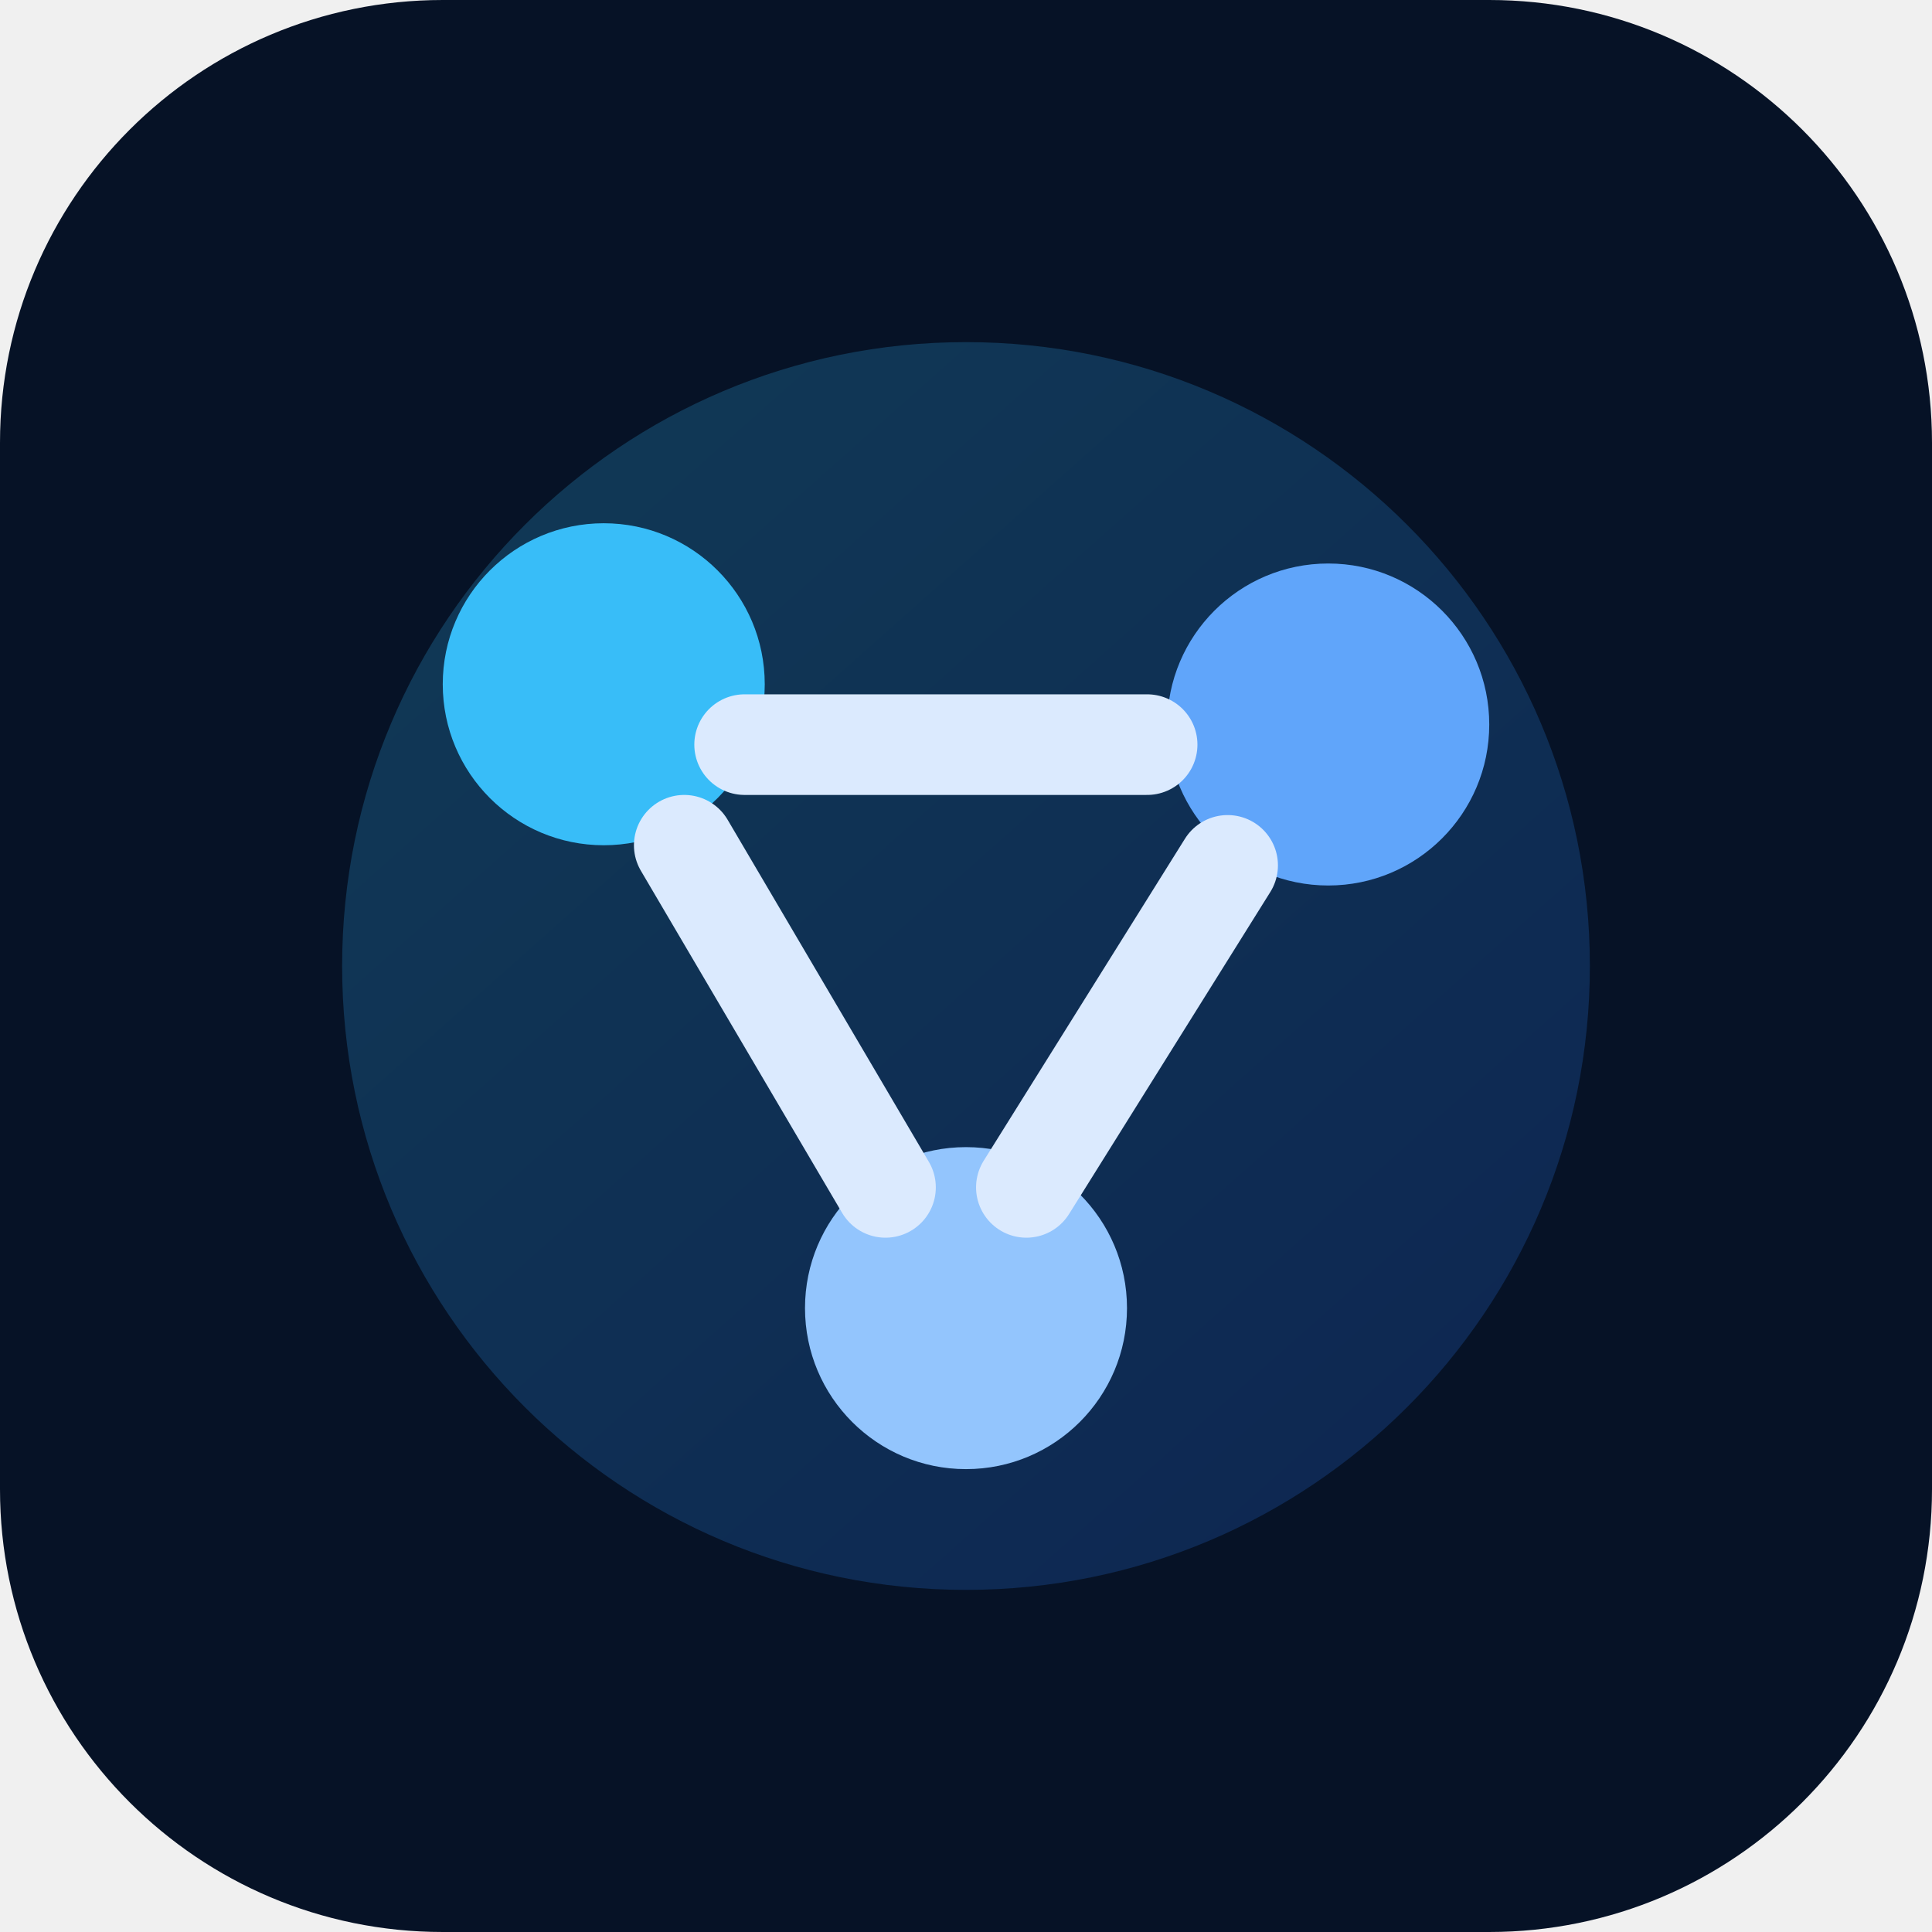
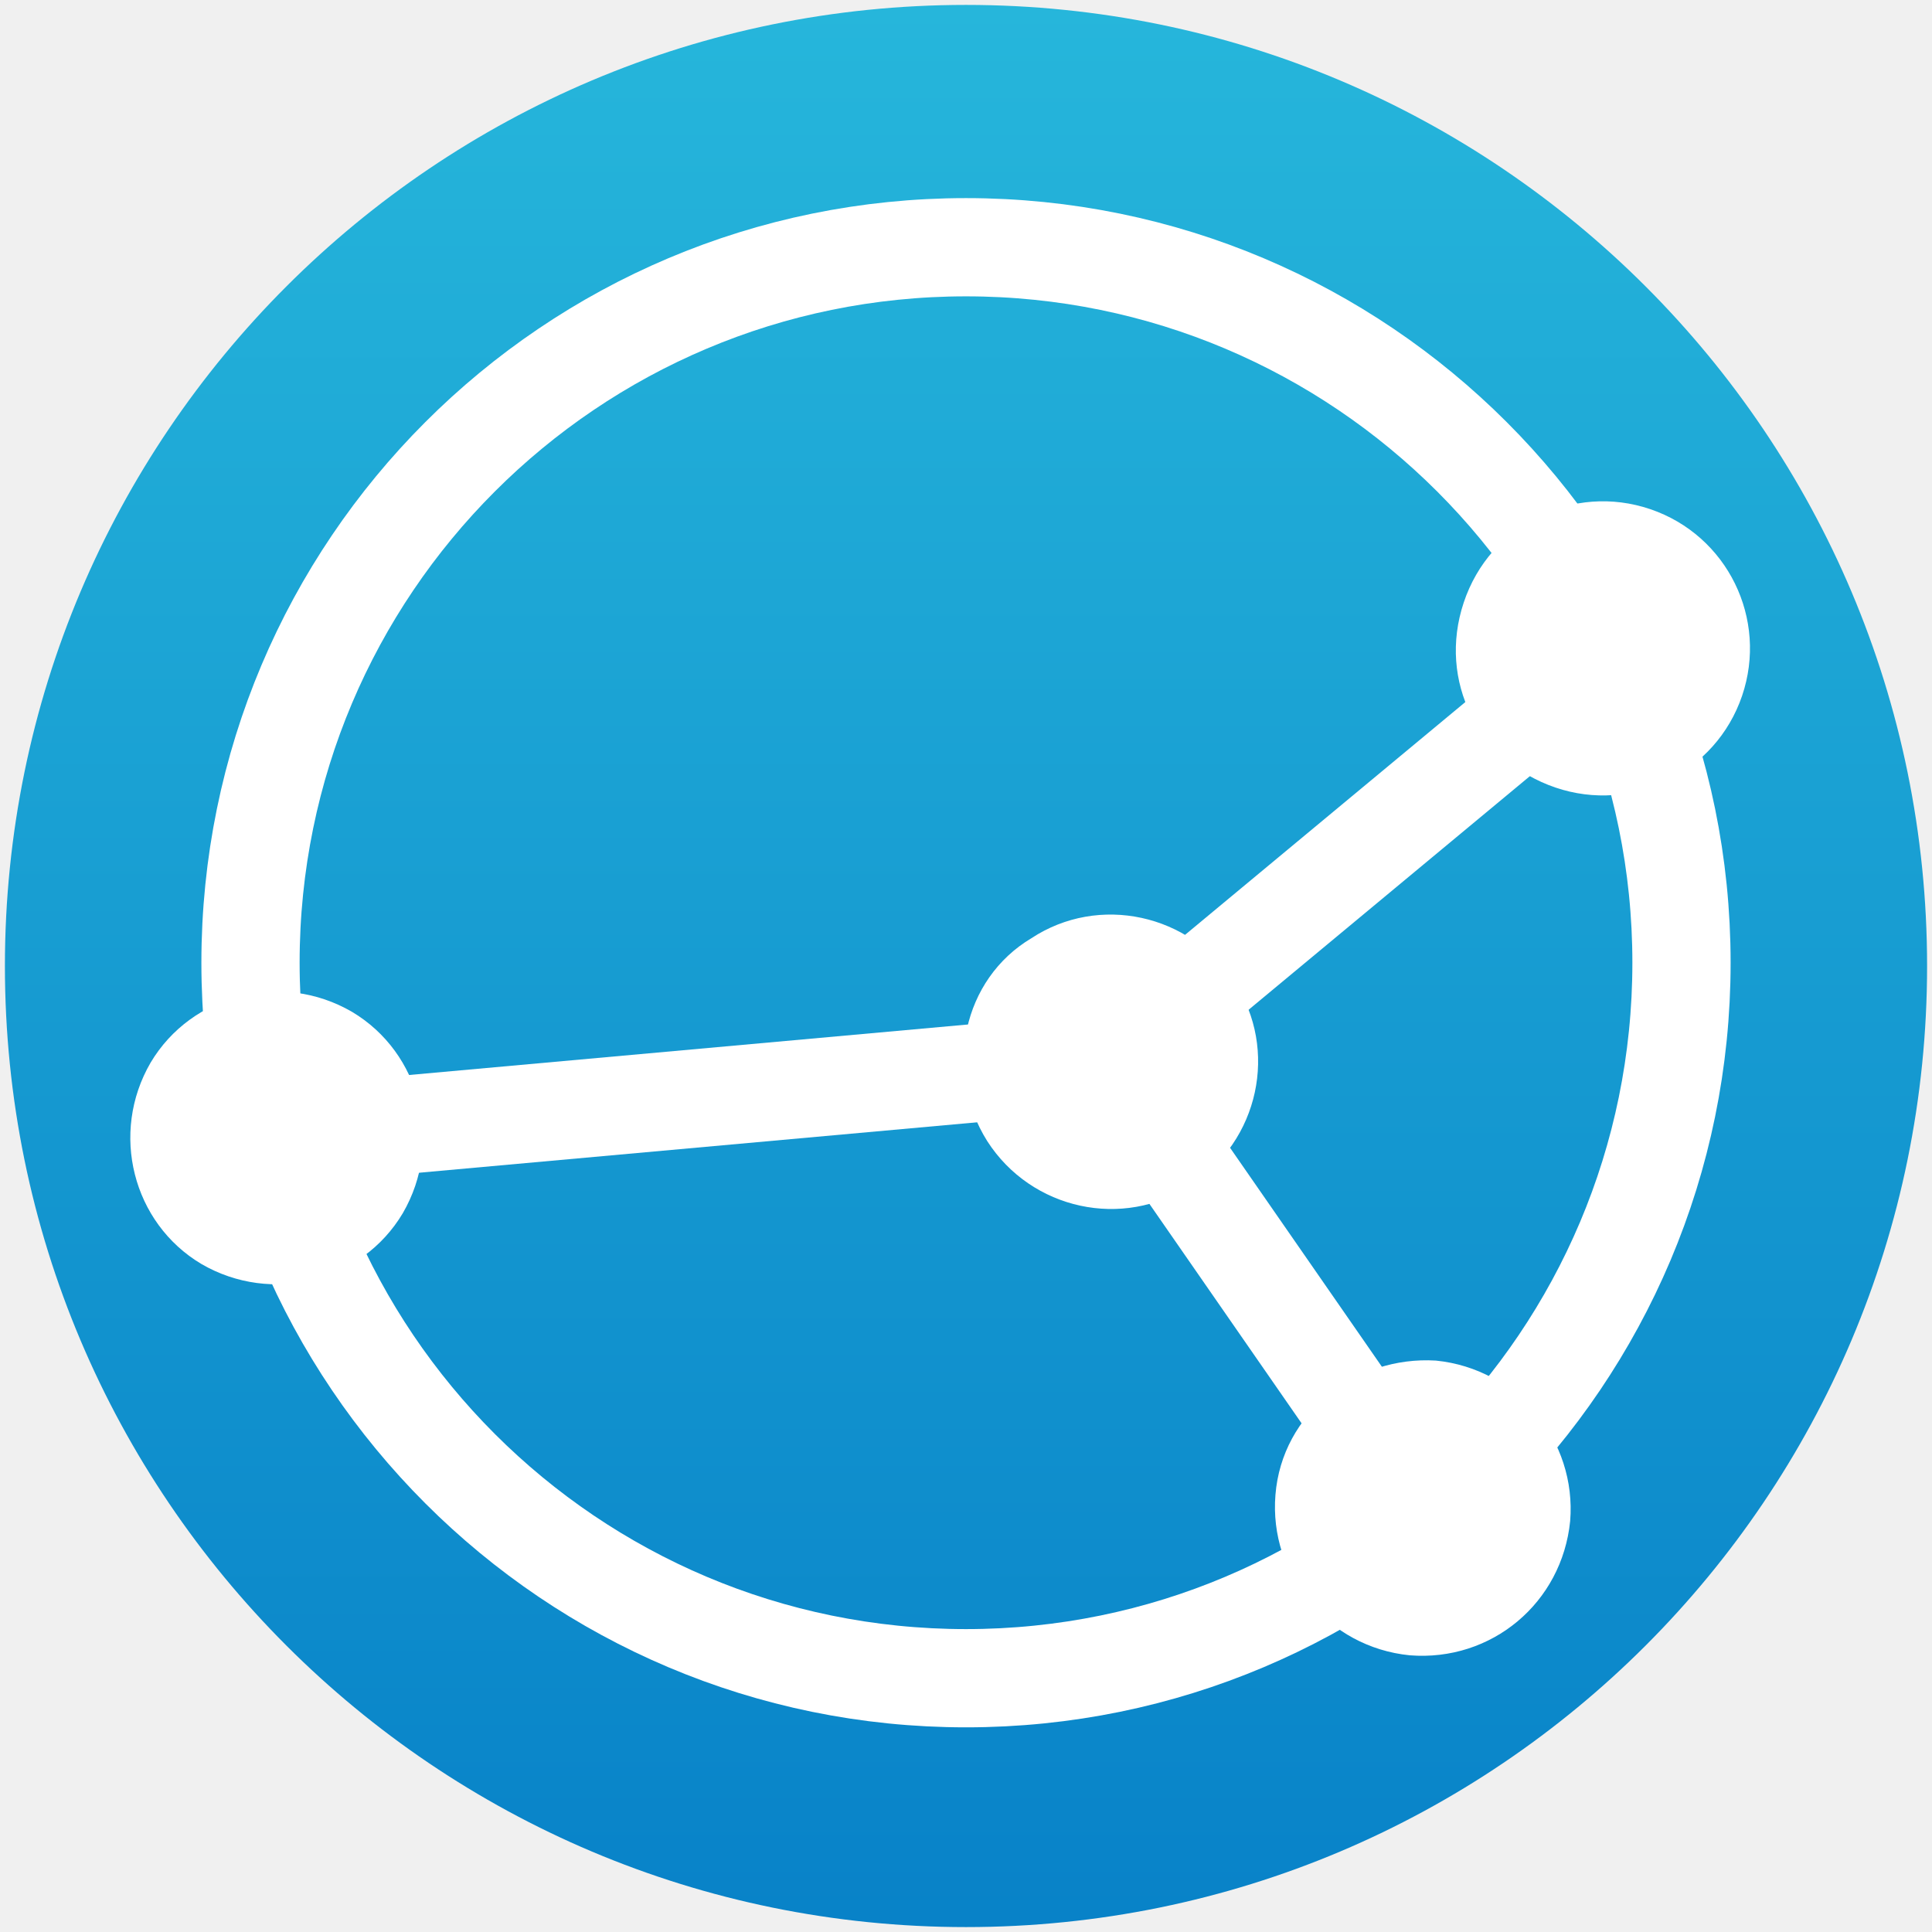
- <svg xmlns="http://www.w3.org/2000/svg" viewBox="0 0 96 96" role="img" aria-label="Syncthing">
-   <defs>
-     <linearGradient id="syncthing-a" x1="16" x2="80" y1="12" y2="84" gradientUnits="userSpaceOnUse">
-       <stop stop-color="#35d0ff" />
-       <stop offset="1" stop-color="#2563eb" />
-     </linearGradient>
-   </defs>
-   <rect width="96" height="96" rx="22" fill="#061226" />
-   <circle cx="48" cy="48" r="31" fill="url(#syncthing-a)" opacity=".22" />
-   <circle cx="30" cy="34" r="8" fill="#38bdf8" />
-   <circle cx="66" cy="36" r="8" fill="#60a5fa" />
-   <circle cx="48" cy="65" r="8" fill="#93c5fd" />
-   <path d="M37 37h20M34 42l10 17M61 43 51 59" fill="none" stroke="#dbeafe" stroke-linecap="round" stroke-width="5" />
+ <svg xmlns="http://www.w3.org/2000/svg" xml:space="preserve" id="Layer_1" x="0" y="0" version="1.1" viewBox="0 0 118 118">
+   <style>.st1{fill:none;stroke:#fff;stroke-width:6;stroke-miterlimit:10}.st2{fill:#fff}</style>
+   <linearGradient id="SVGID_1_" x1="59.05" x2="59.05" y1="2.95" y2="120.35" gradientTransform="matrix(1 0 0 -1 0 120.7)" gradientUnits="userSpaceOnUse">
+     <stop offset="0" style="stop-color:#0882c8" />
+     <stop offset="1" style="stop-color:#26b6db" />
+   </linearGradient>
+   <circle cx="59" cy="59" r="58.7" style="fill:url(#SVGID_1_)" />
+   <circle cx="59" cy="58.8" r="43.7" class="st1" />
+   <path d="M95 48.1c4.7 1.6 9.8-.9 11.4-5.6s-.9-9.8-5.6-11.4-9.8.9-11.4 5.7.9 9.7 5.6 11.3" class="st2" />
+   <path d="m97.9 39.8-30.1 25" class="st1" />
+   <path d="M77.9 91.3c-.4 4.9 3.2 9.3 8.2 9.8 5 .4 9.3-3.2 9.8-8.2.4-4.9-3.2-9.3-8.2-9.8-4.9-.3-9.4 3.2-9.8 8.2" class="st2" />
+   <path d="m86.8 92.2-19-27.4" class="st1" />
+   <path d="M60.3 69.7c2.7 4.2 8.3 5.4 12.4 2.7 4.2-2.7 5.4-8.3 2.7-12.4-2.7-4.2-8.3-5.4-12.4-2.7-4.2 2.5-5.4 8.1-2.7 12.4m-38.8-7.9c-4.3-2.5-9.8-1.1-12.3 3.1-2.5 4.3-1.1 9.8 3.1 12.3 4.3 2.5 9.8 1.1 12.3-3.1 2.5-4.3 1.1-9.8-3.1-12.3" class="st2" />
+   <path d="m16.9 69.4 50.9-4.6" class="st1" />
</svg>
